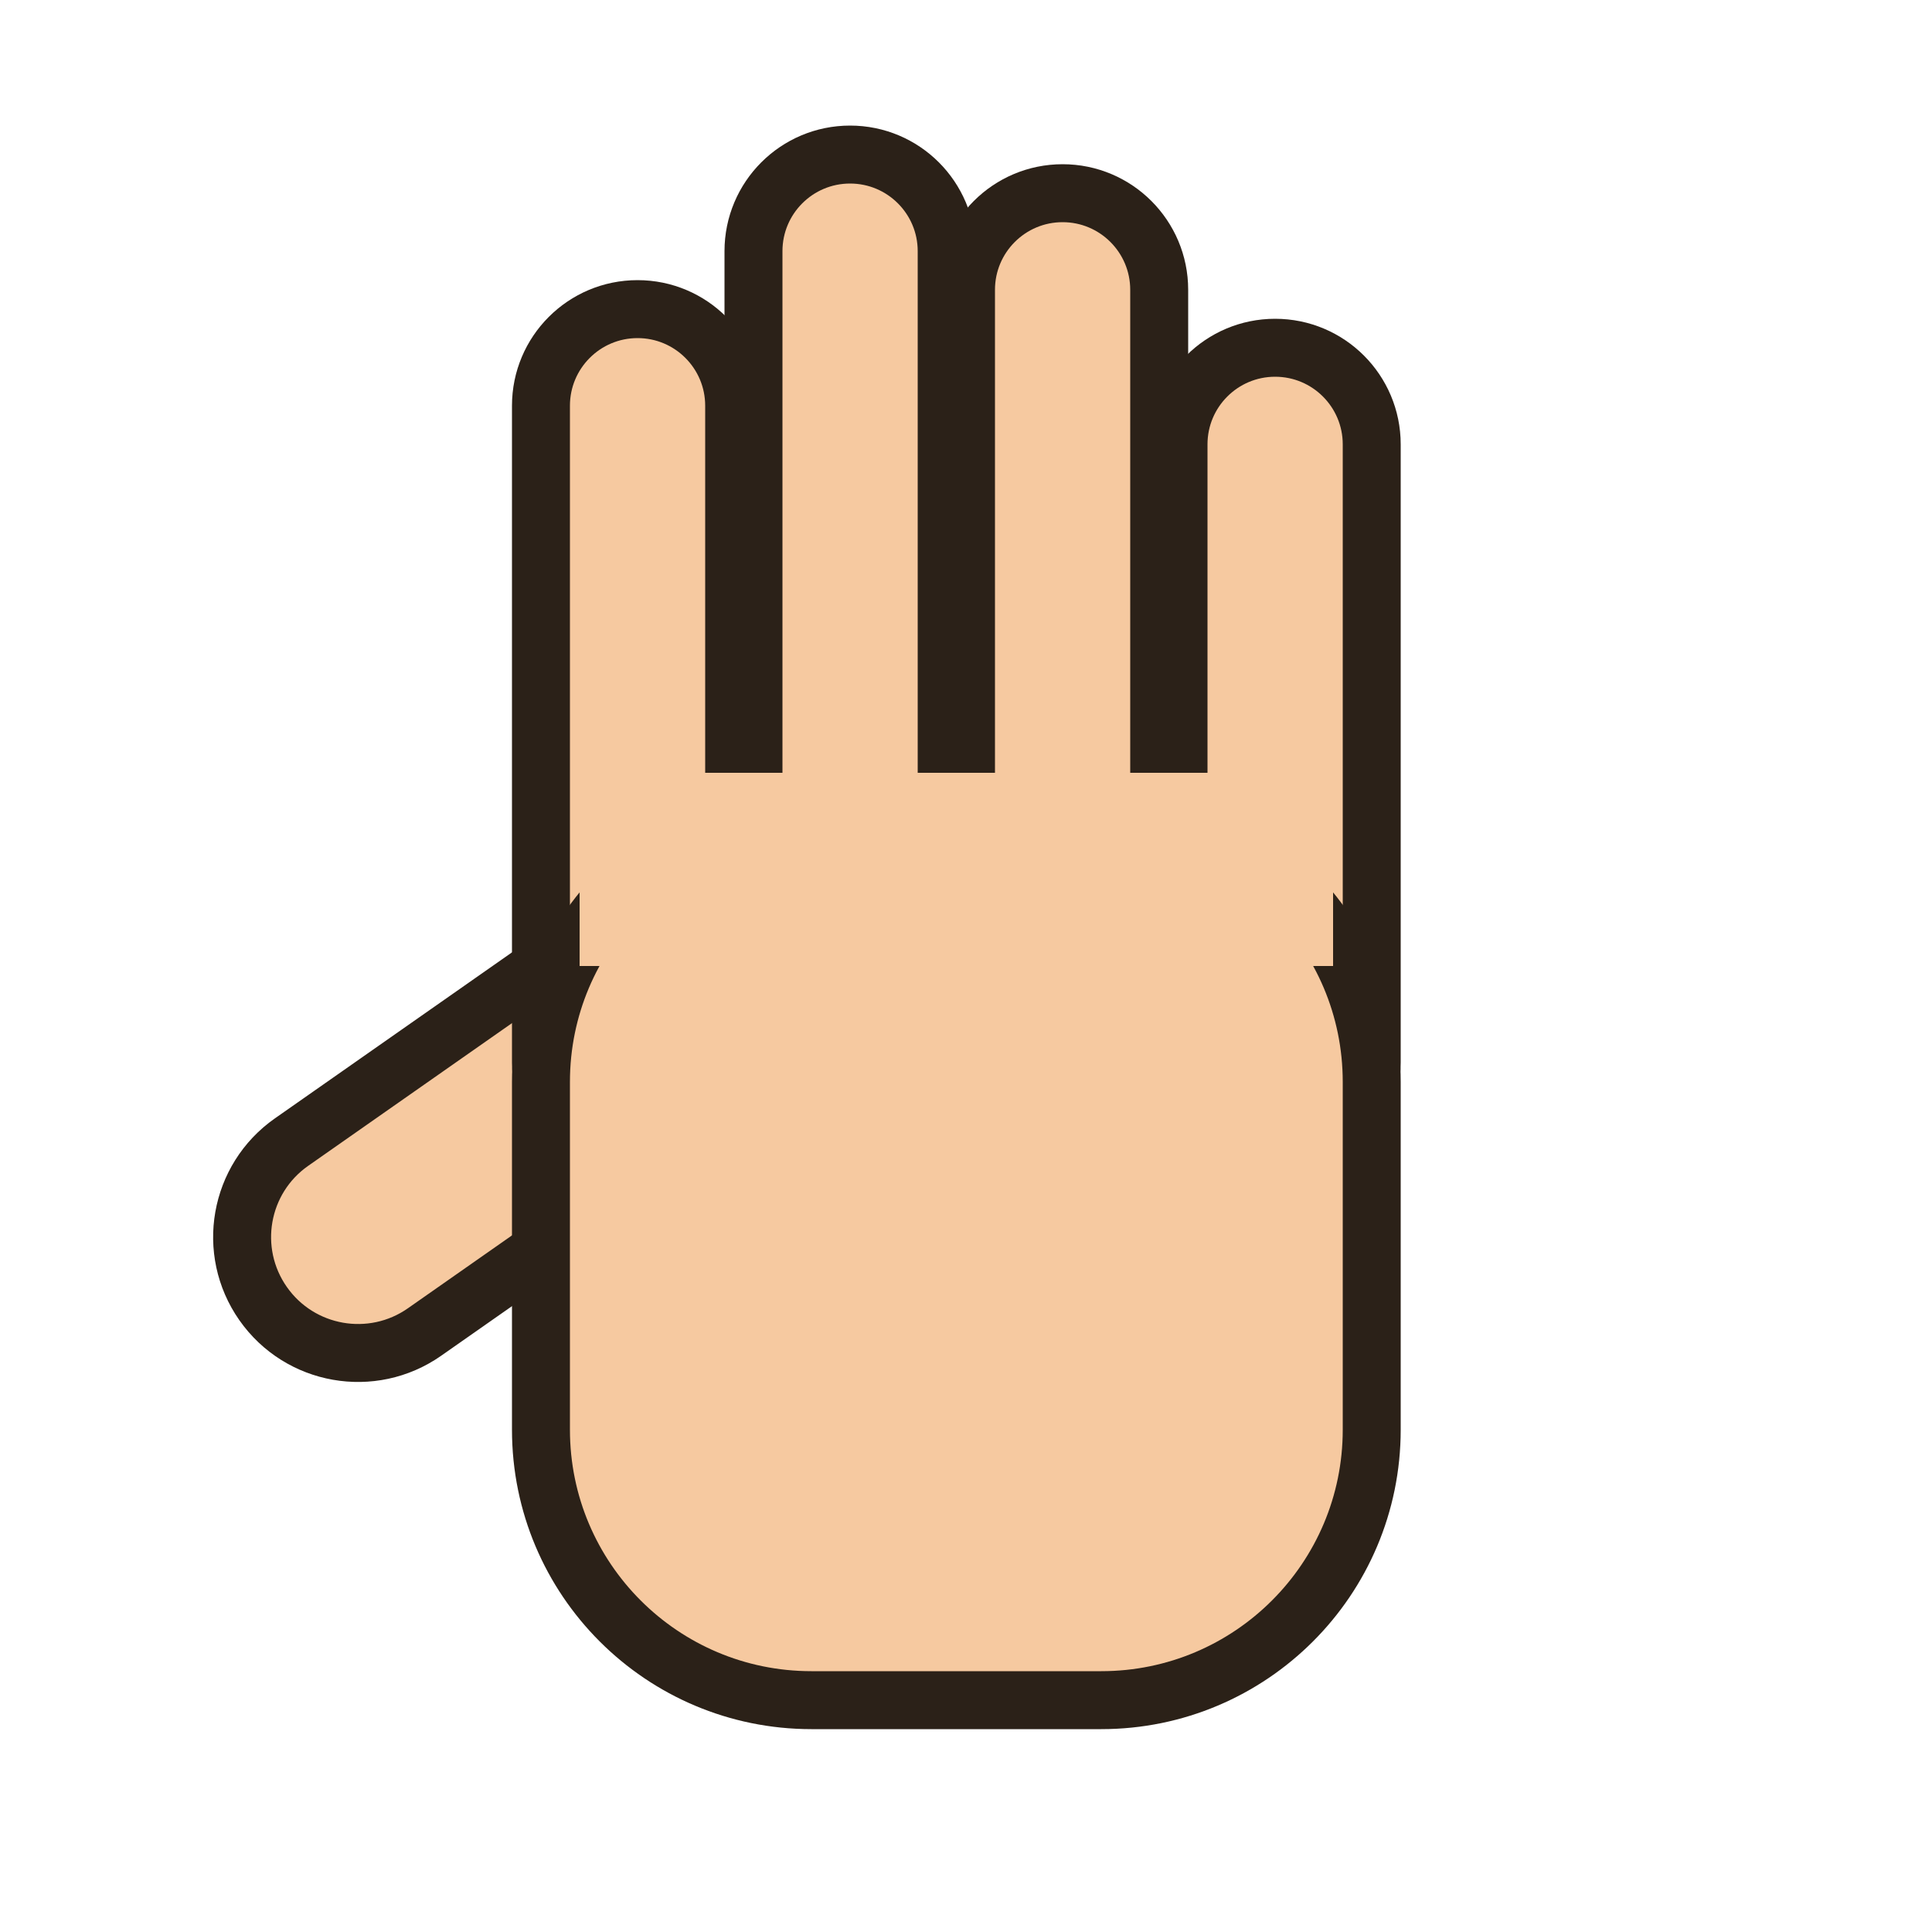
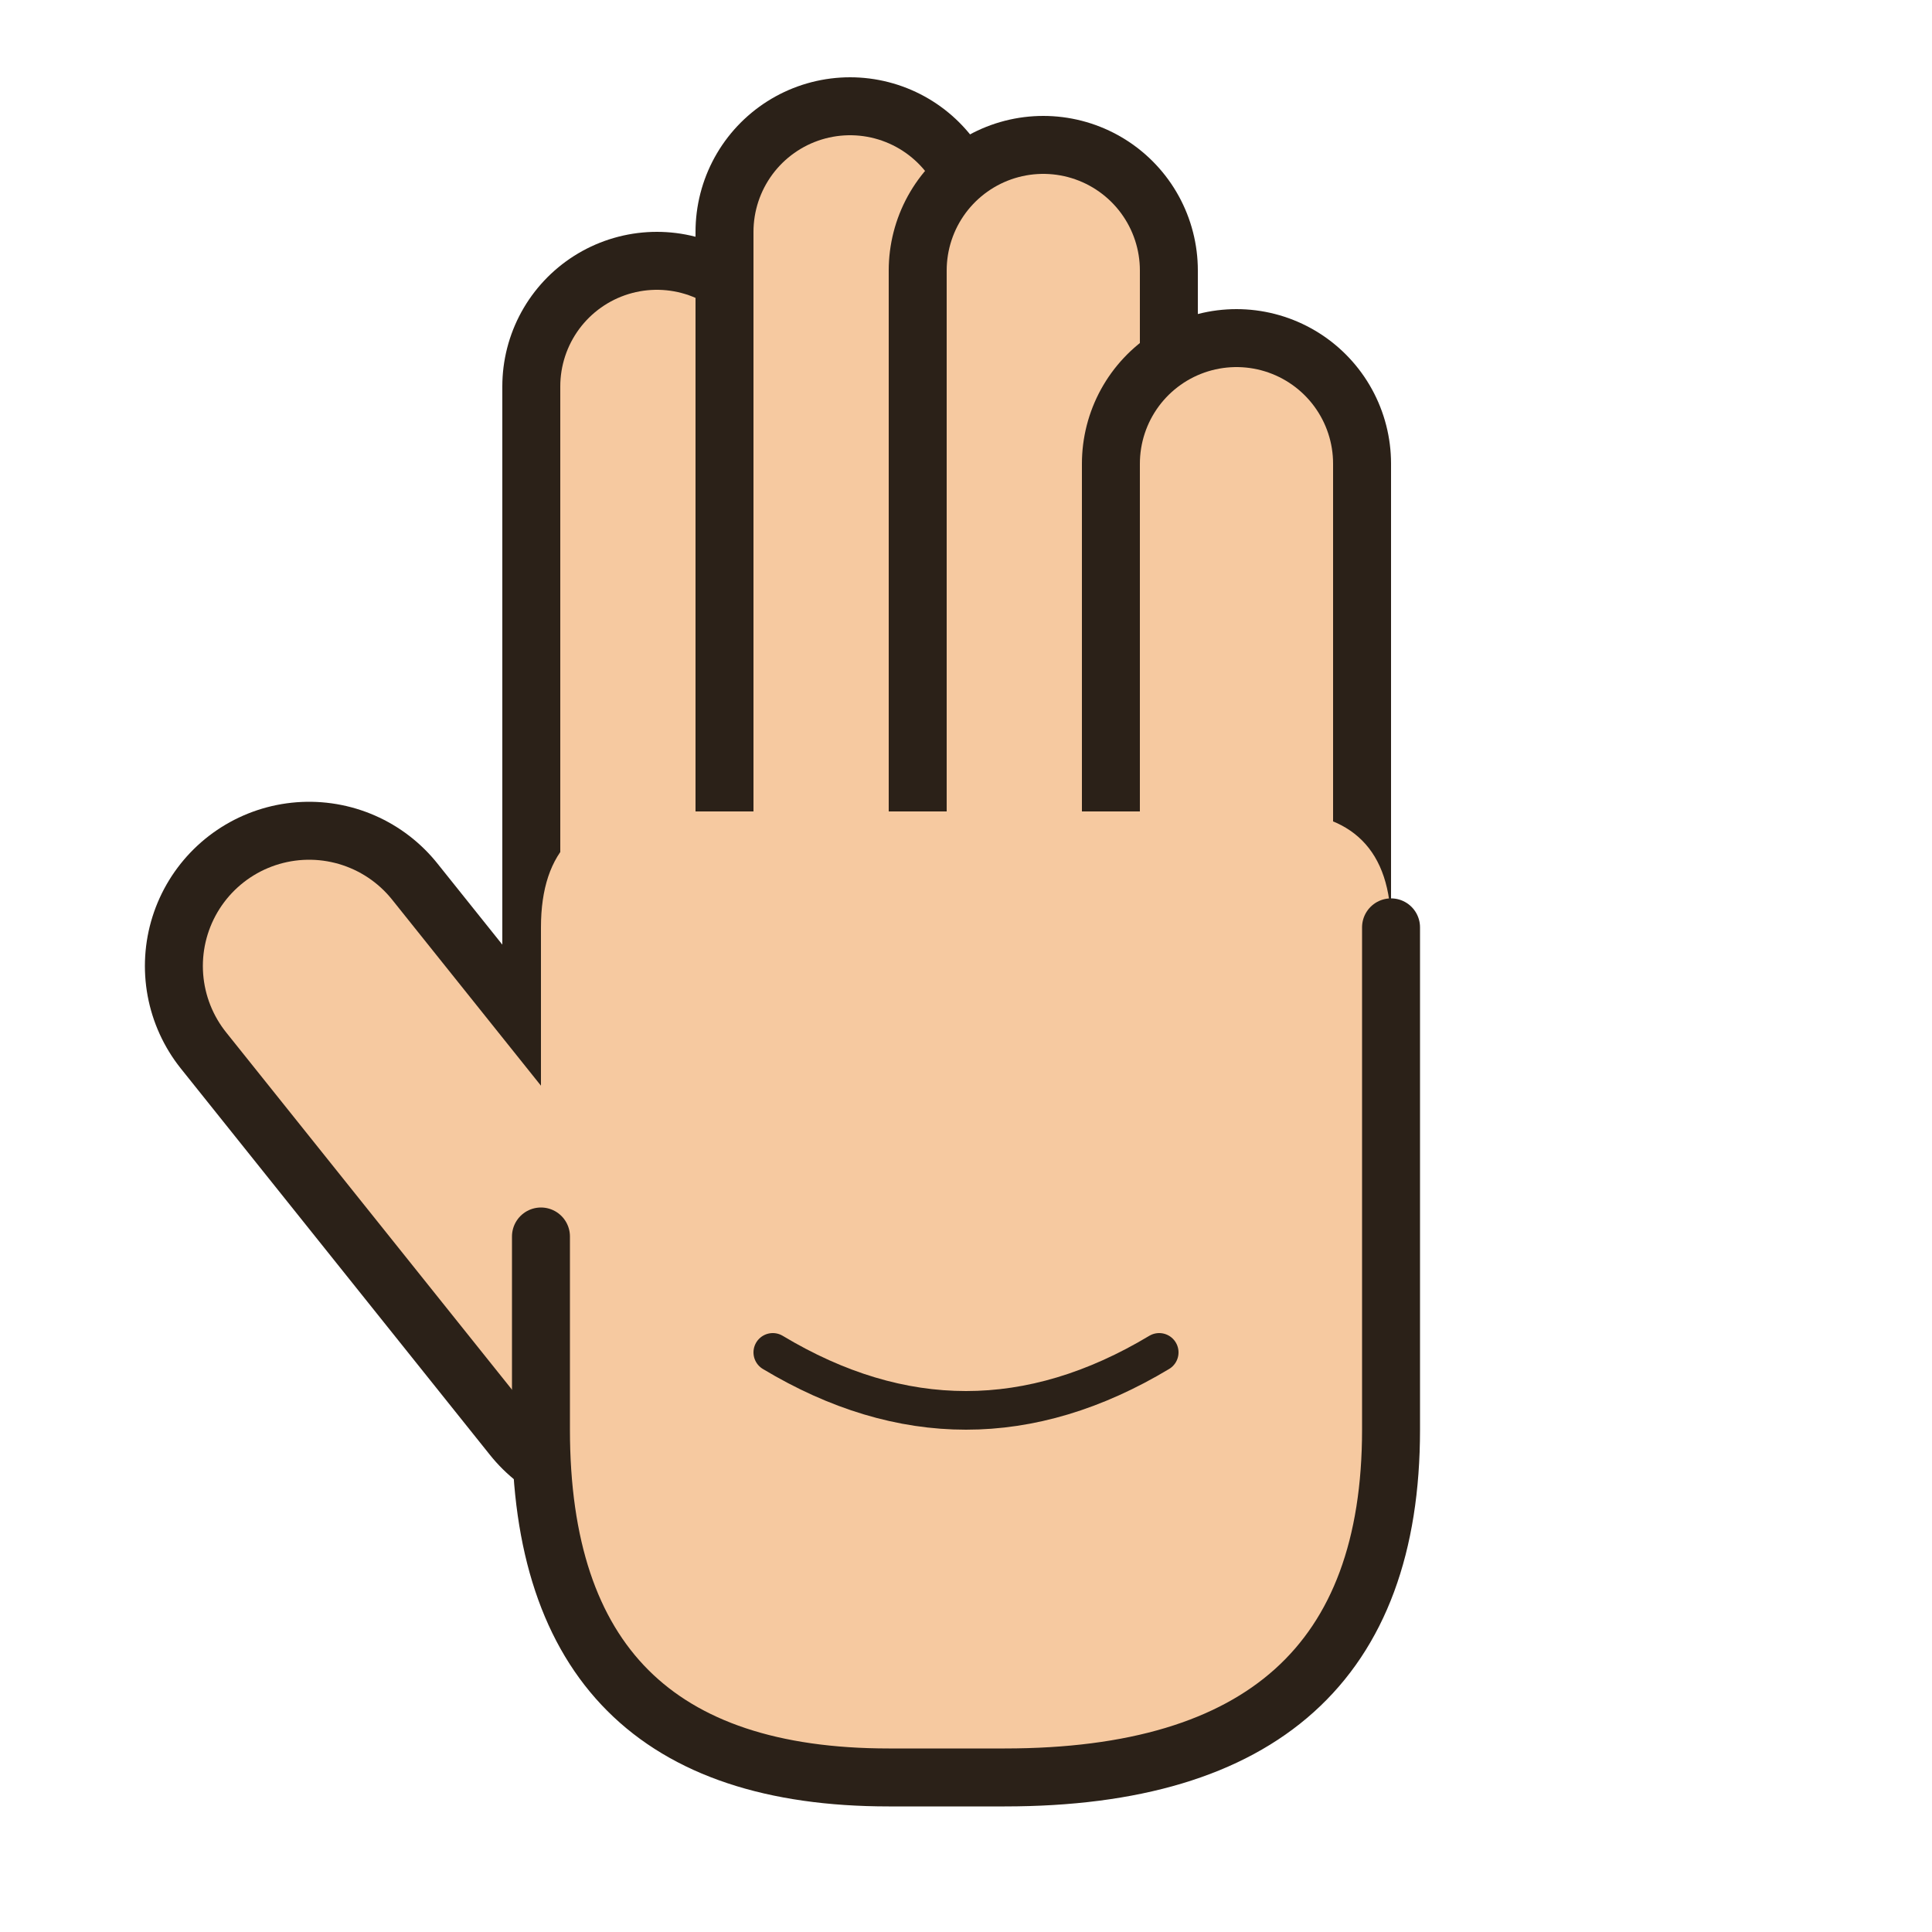
<svg xmlns="http://www.w3.org/2000/svg" viewBox="0 0 100 100">
  <g fill="none" stroke="#2b2118" stroke-width="3" stroke-linecap="round" stroke-linejoin="round">
-     <rect x="10" y="50" width="28" height="12" rx="6" fill="#f6c9a0" transform="rotate(-35 30 56)" />
-     <rect x="28" y="16" width="10" height="44" rx="5" fill="#f6c9a0" />
-     <rect x="39" y="8" width="10" height="50" rx="5" fill="#f6c9a0" />
-     <rect x="50" y="10" width="10" height="48" rx="5" fill="#f6c9a0" />
-     <rect x="61" y="18" width="10" height="42" rx="5" fill="#f6c9a0" />
-     <rect x="28" y="42" width="43" height="46" rx="14" fill="#f6c9a0" />
-     <rect x="30" y="40" width="39" height="10" fill="#f6c9a0" stroke="none" />
+     <path d="M34 50 L34 20" stroke="#2b2118" stroke-width="16" />
+     <path d="M34 50 L34 20" stroke="#f6c9a0" stroke-width="10" />
+     <path d="M44 50 L44 12" stroke="#2b2118" stroke-width="16" />
+     <path d="M44 50 L44 12" stroke="#f6c9a0" stroke-width="10" />
+     <path d="M54 50 L54 14" stroke="#2b2118" stroke-width="16" />
+     <path d="M54 50 L54 14" stroke="#f6c9a0" stroke-width="10" />
+     <path d="M64 52 L64 24" stroke="#2b2118" stroke-width="16" />
+     <path d="M64 52 L64 24" stroke="#f6c9a0" stroke-width="10" />
+     <path d="M32 70 L16 50" stroke="#2b2118" stroke-width="17" />
+     <path d="M32 70 L16 50" stroke="#f6c9a0" stroke-width="11" />
+     <path d="M28 48 Q28 42 34 42 L66 42 Q72 42 72 48 L72 74 Q72 92 52 92 L46 92 Q28 92 28 74Z" fill="#f6c9a0" stroke="none" />
+     <path d="M72 48 L72 74 Q72 92 52 92 L46 92 Q28 92 28 74 L28 64" fill="none" />
+     <path d="M40 70 Q50 76 60 70" stroke-width="2" />
  </g>
</svg>
